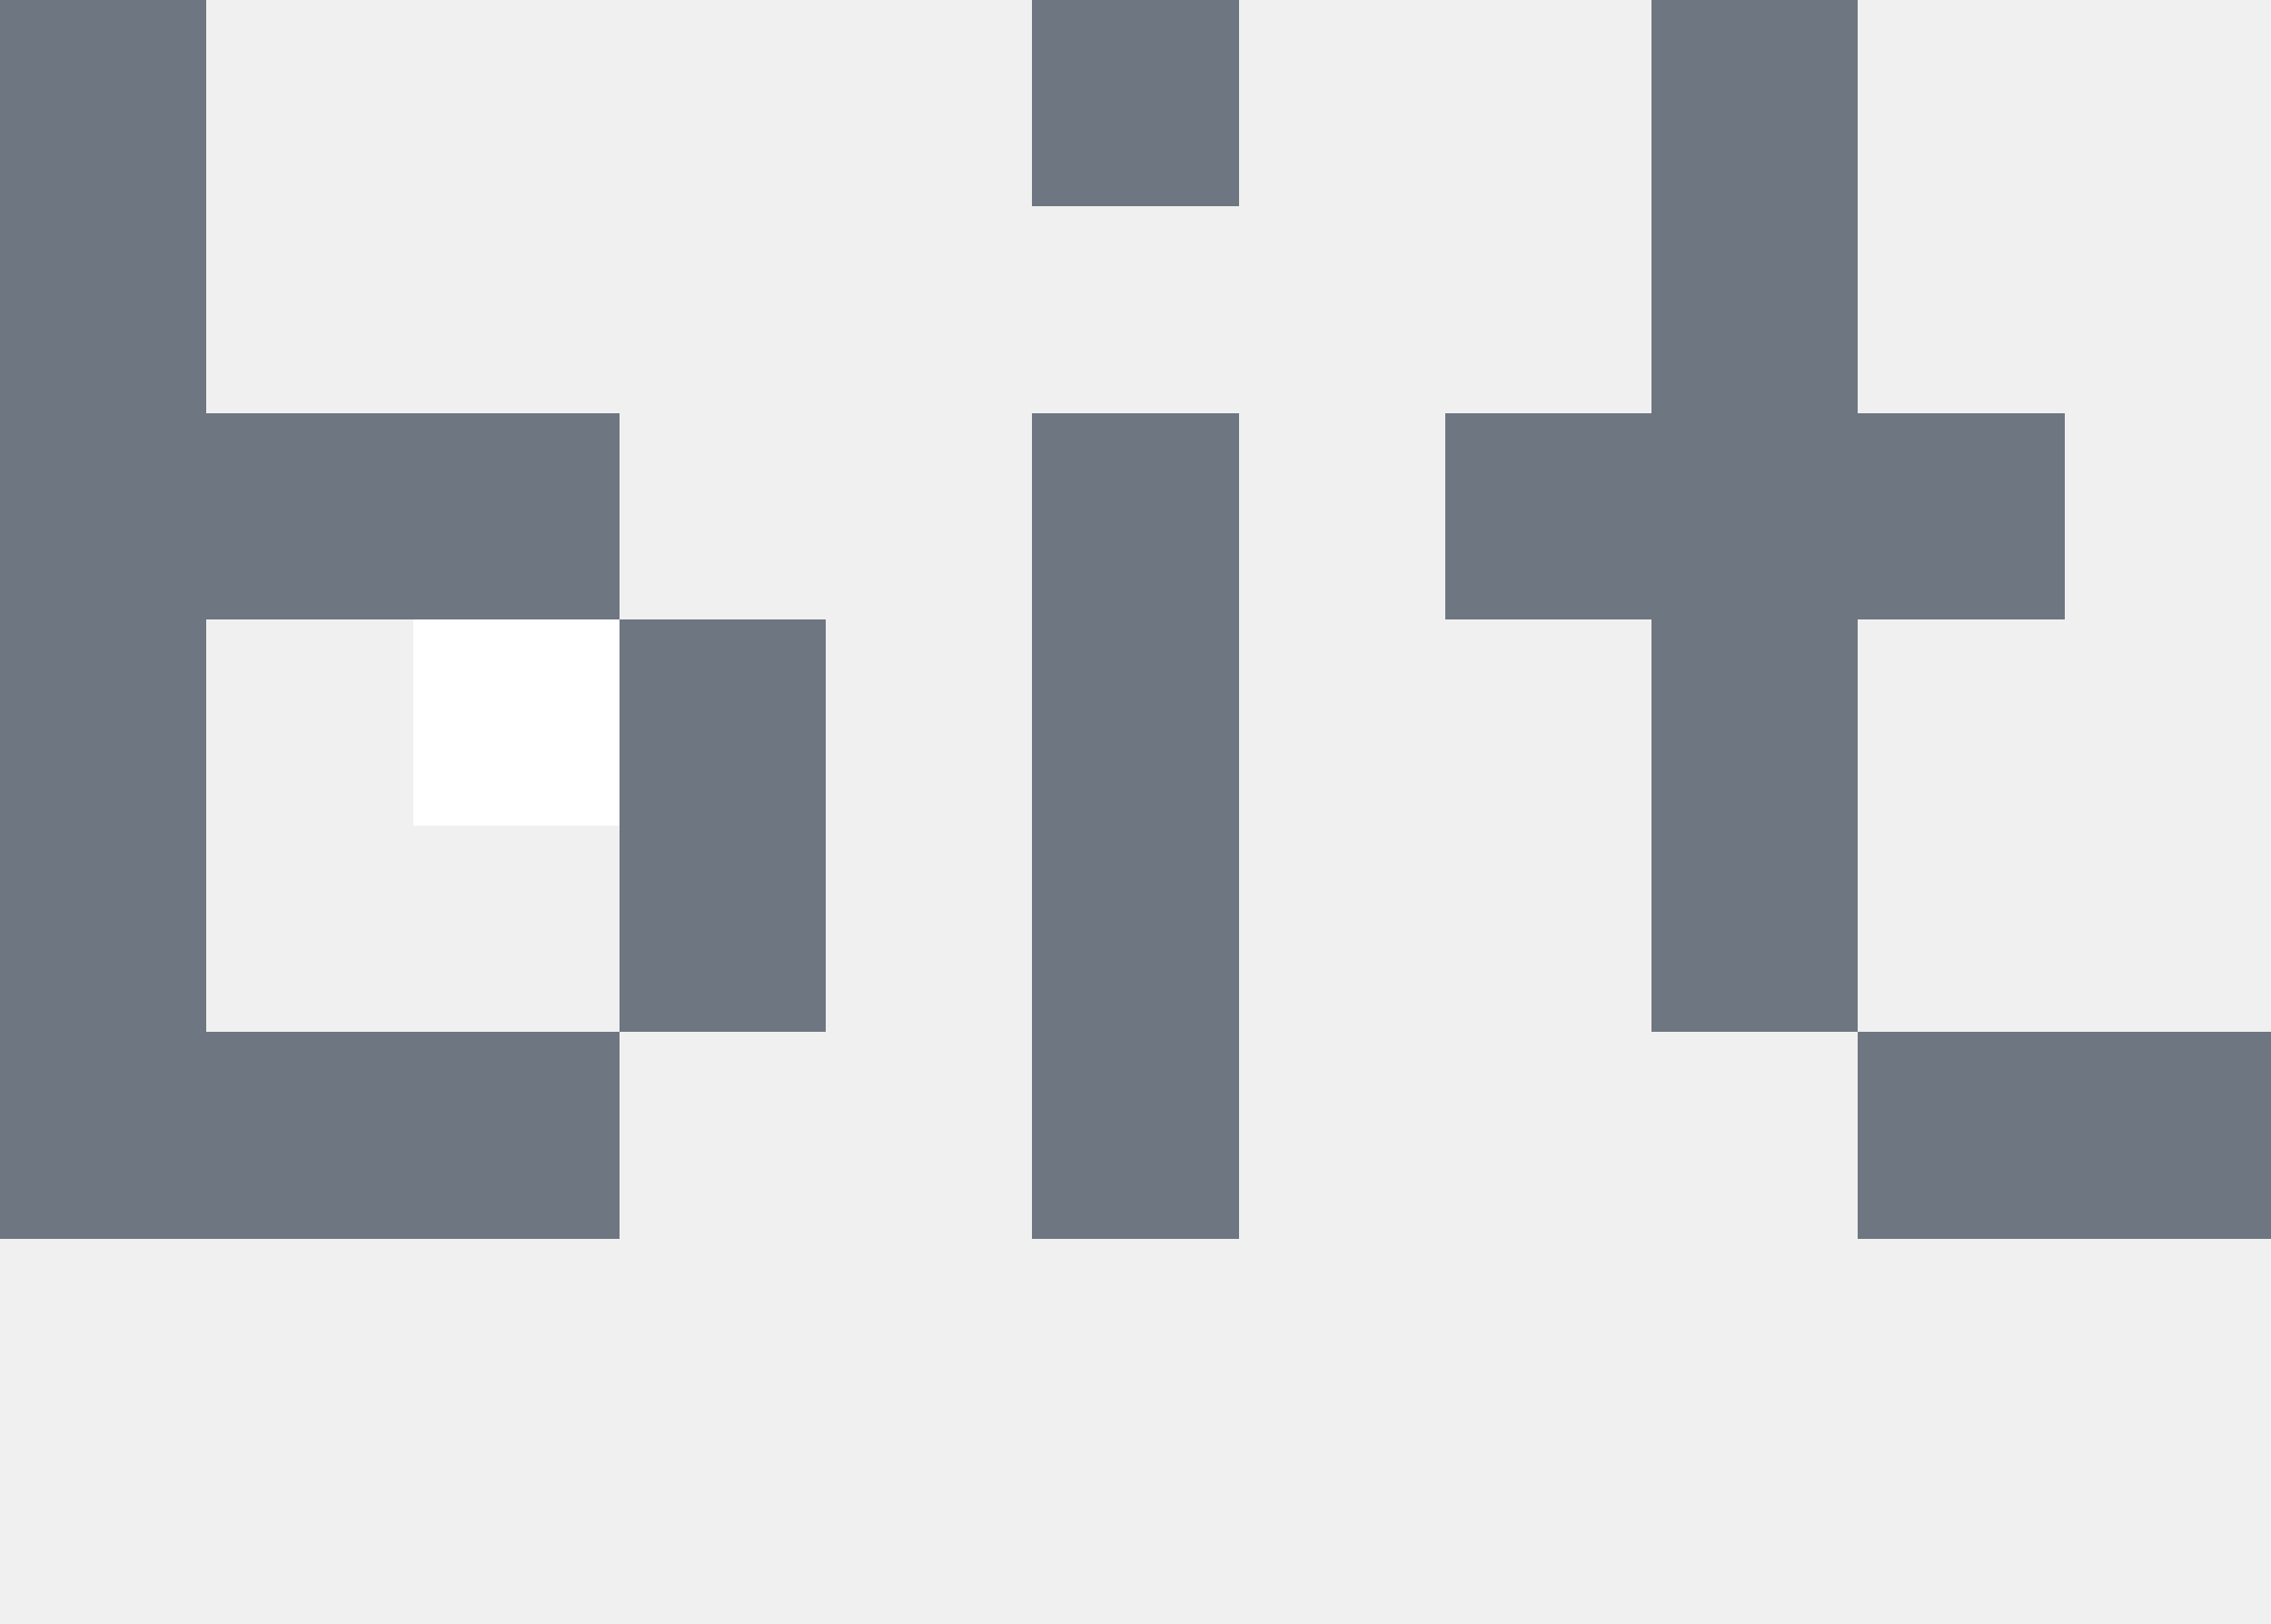
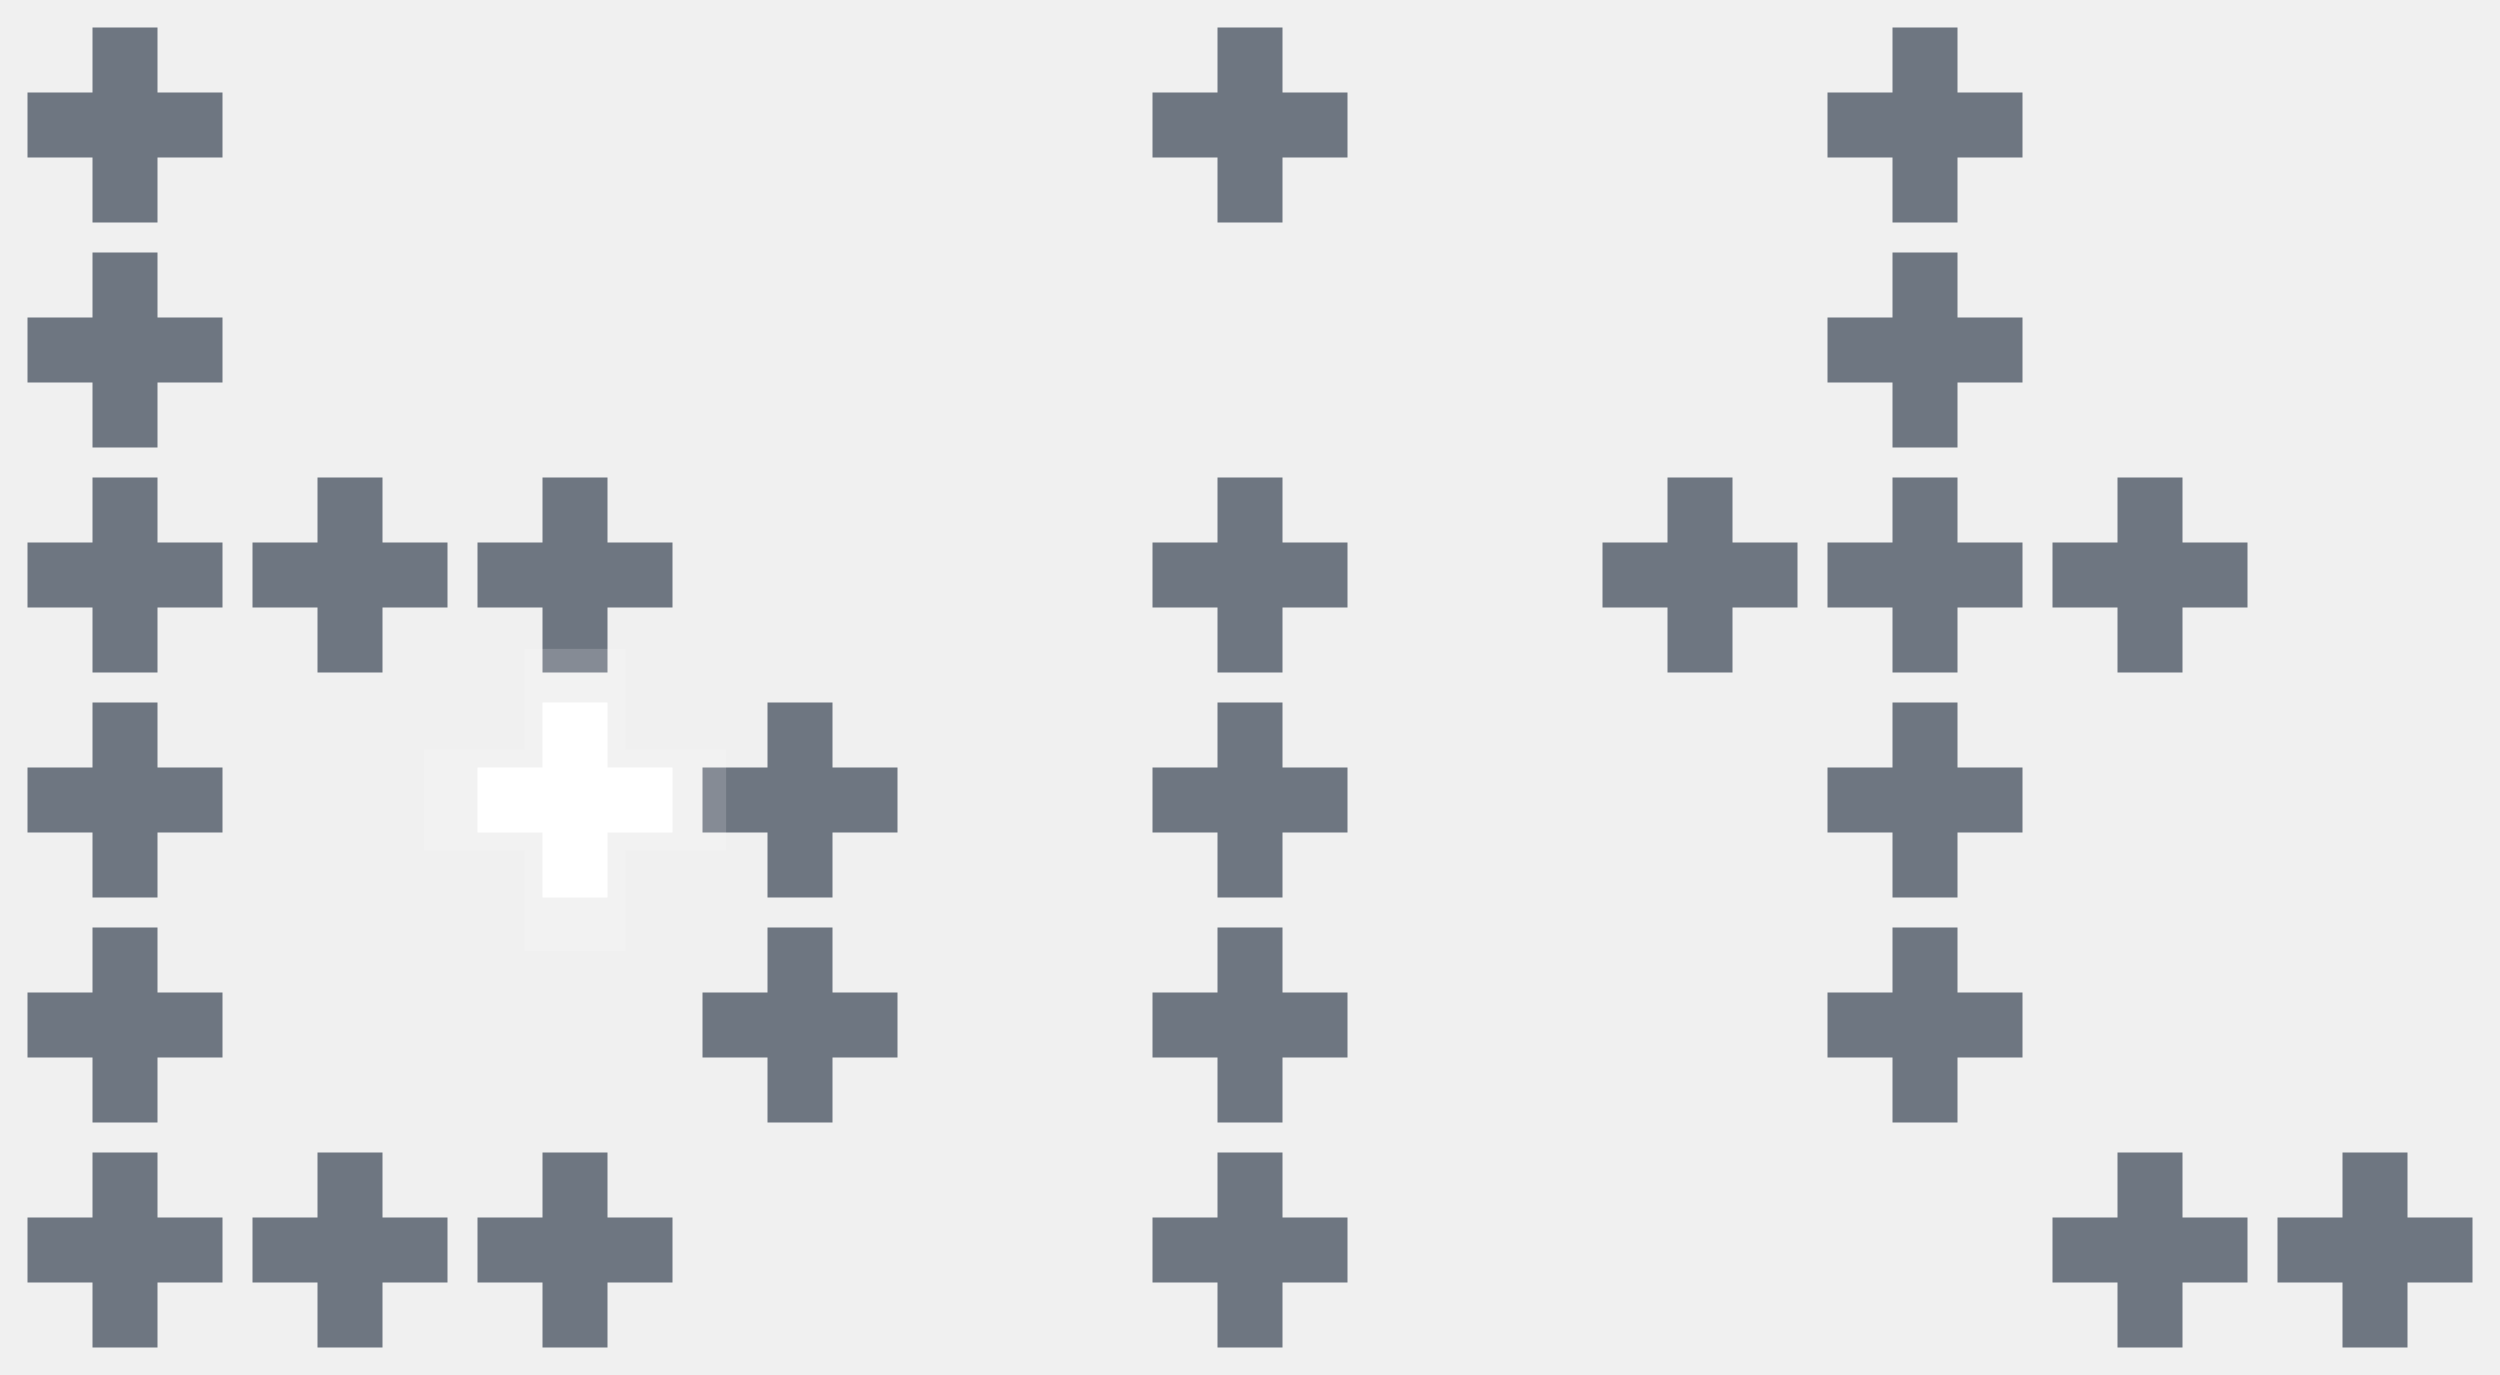
- <svg xmlns="http://www.w3.org/2000/svg" width="165" height="118" viewBox="0 0 165 118" shape-rendering="crispEdges">
-   <g fill="#6e7681">
-     <rect x="0" y="0" width="15" height="15" />
-     <rect x="75" y="0" width="15" height="15" />
-     <rect x="120" y="0" width="15" height="15" />
-     <rect x="0" y="15" width="15" height="15" />
-     <rect x="120" y="15" width="15" height="15" />
-     <rect x="0" y="30" width="15" height="15" />
-     <rect x="15" y="30" width="15" height="15" />
-     <rect x="30" y="30" width="15" height="15" />
-     <rect x="75" y="30" width="15" height="15" />
-     <rect x="105" y="30" width="15" height="15" />
-     <rect x="120" y="30" width="15" height="15" />
-     <rect x="135" y="30" width="15" height="15" />
-     <rect x="0" y="45" width="15" height="15" />
-     <rect x="45" y="45" width="15" height="15" />
-     <rect x="75" y="45" width="15" height="15" />
-     <rect x="120" y="45" width="15" height="15" />
-     <rect x="0" y="60" width="15" height="15" />
-     <rect x="45" y="60" width="15" height="15" />
-     <rect x="75" y="60" width="15" height="15" />
-     <rect x="120" y="60" width="15" height="15" />
-     <rect x="0" y="75" width="15" height="15" />
-     <rect x="15" y="75" width="15" height="15" />
-     <rect x="30" y="75" width="15" height="15" />
-     <rect x="75" y="75" width="15" height="15" />
-     <rect x="135" y="75" width="15" height="15" />
-     <rect x="150" y="75" width="15" height="15" />
-   </g>
-   <g fill="#ffffff">
-     <rect x="30" y="45" width="15" height="15" />
-   </g>
+ <svg xmlns="http://www.w3.org/2000/svg" width="200" height="110" viewBox="0 0 200 110">
+   <path fill="#6e7681" d="M7.4,2.2 h5.2 v5.2 h5.2 v5.2 h-5.2 v5.2 h-5.2 v-5.2 h-5.2 v-5.2 h5.2 z M97.4,2.2 h5.2 v5.2 h5.2 v5.2 h-5.2 v5.2 h-5.2 v-5.2 h-5.2 v-5.2 h5.2 z M151.4,2.2 h5.2 v5.2 h5.2 v5.2 h-5.2 v5.2 h-5.2 v-5.2 h-5.2 v-5.2 h5.2 z M7.4,20.2 h5.2 v5.2 h5.2 v5.2 h-5.2 v5.2 h-5.2 v-5.2 h-5.2 v-5.2 h5.2 z M151.4,20.2 h5.2 v5.2 h5.2 v5.2 h-5.2 v5.2 h-5.2 v-5.2 h-5.2 v-5.2 h5.2 z M7.4,38.2 h5.2 v5.2 h5.2 v5.2 h-5.2 v5.2 h-5.2 v-5.2 h-5.2 v-5.2 h5.2 z M25.4,38.2 h5.2 v5.2 h5.2 v5.2 h-5.2 v5.2 h-5.2 v-5.2 h-5.2 v-5.2 h5.2 z M43.4,38.2 h5.2 v5.2 h5.2 v5.2 h-5.2 v5.2 h-5.2 v-5.2 h-5.2 v-5.2 h5.2 z M97.4,38.2 h5.2 v5.2 h5.2 v5.2 h-5.2 v5.2 h-5.2 v-5.2 h-5.2 v-5.2 h5.2 z M133.4,38.2 h5.2 v5.2 h5.2 v5.2 h-5.2 v5.2 h-5.2 v-5.2 h-5.2 v-5.2 h5.2 z M151.4,38.2 h5.2 v5.2 h5.2 v5.2 h-5.2 v5.2 h-5.2 v-5.2 h-5.2 v-5.2 h5.2 z M169.4,38.2 h5.2 v5.2 h5.2 v5.2 h-5.2 v5.2 h-5.2 v-5.2 h-5.2 v-5.2 h5.2 z M7.4,56.2 h5.2 v5.2 h5.2 v5.2 h-5.2 v5.2 h-5.2 v-5.2 h-5.2 v-5.2 h5.2 z M61.4,56.2 h5.2 v5.2 h5.2 v5.2 h-5.2 v5.2 h-5.2 v-5.2 h-5.2 v-5.2 h5.2 z M97.4,56.2 h5.2 v5.2 h5.2 v5.2 h-5.2 v5.2 h-5.2 v-5.2 h-5.2 v-5.2 h5.2 z M151.4,56.2 h5.2 v5.2 h5.2 v5.2 h-5.2 v5.2 h-5.2 v-5.2 h-5.2 v-5.2 h5.2 z M7.4,74.2 h5.2 v5.2 h5.2 v5.2 h-5.2 v5.2 h-5.2 v-5.2 h-5.2 v-5.2 h5.2 z M61.4,74.2 h5.2 v5.2 h5.2 v5.2 h-5.2 v5.2 h-5.2 v-5.2 h-5.2 v-5.2 h5.2 z M97.4,74.2 h5.2 v5.2 h5.2 v5.2 h-5.2 v5.2 h-5.2 v-5.2 h-5.2 v-5.2 h5.2 z M151.4,74.2 h5.2 v5.2 h5.2 v5.2 h-5.2 v5.2 h-5.2 v-5.2 h-5.2 v-5.2 h5.2 z M7.4,92.2 h5.2 v5.2 h5.2 v5.2 h-5.2 v5.2 h-5.2 v-5.2 h-5.2 v-5.2 h5.2 z M25.4,92.2 h5.2 v5.2 h5.2 v5.2 h-5.2 v5.2 h-5.2 v-5.2 h-5.2 v-5.2 h5.2 z M43.4,92.2 h5.2 v5.2 h5.2 v5.2 h-5.2 v5.2 h-5.2 v-5.2 h-5.2 v-5.2 h5.2 z M97.4,92.2 h5.2 v5.2 h5.2 v5.2 h-5.2 v5.2 h-5.2 v-5.2 h-5.2 v-5.2 h5.2 z M169.4,92.2 h5.2 v5.2 h5.2 v5.2 h-5.2 v5.2 h-5.2 v-5.2 h-5.2 v-5.2 h5.2 z M187.4,92.2 h5.2 v5.2 h5.2 v5.2 h-5.2 v5.2 h-5.2 v-5.2 h-5.2 v-5.2 h5.2 z" />
+   <path fill="#ffffff" opacity=".16" d="M41.97,51.91 h8.06 v8.06 h8.06 v8.06 h-8.06 v8.06 h-8.06 v-8.06 h-8.06 v-8.06 h8.06 z" />
+   <path fill="#ffffff" d="M43.4,56.2 h5.2 v5.2 h5.2 v5.2 h-5.2 v5.2 h-5.2 v-5.2 h-5.2 v-5.2 h5.2 z" />
</svg>
